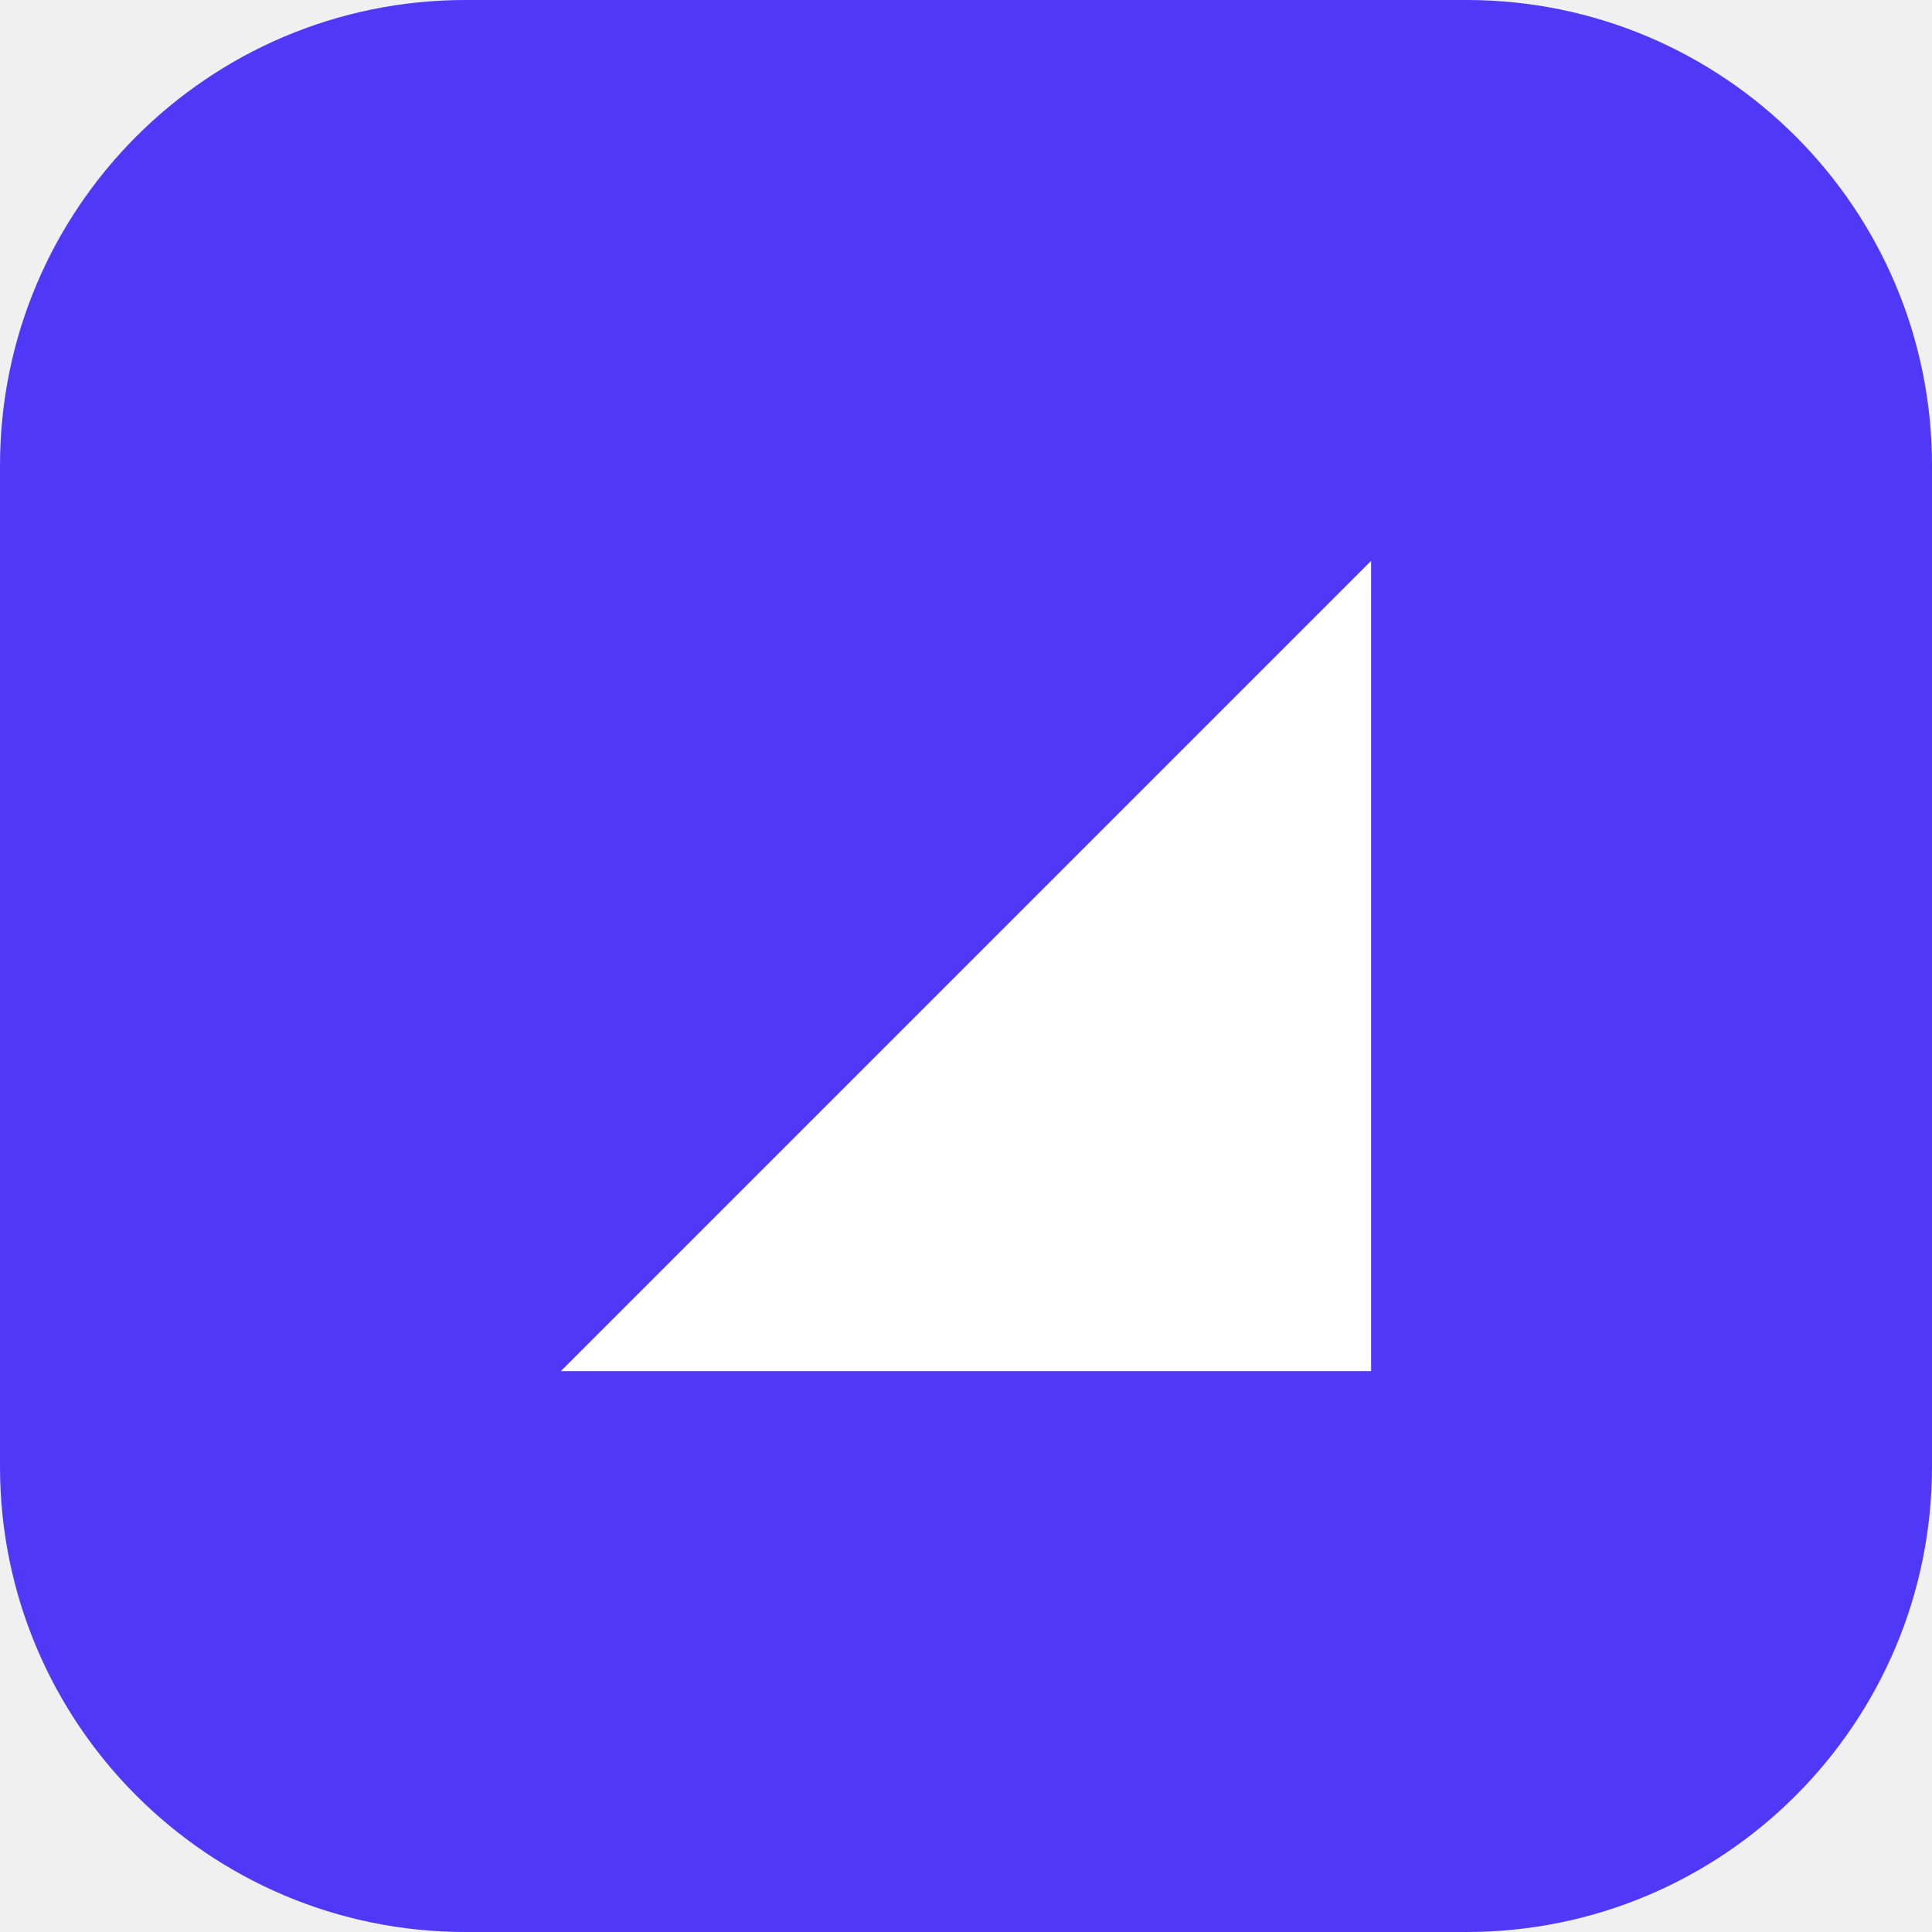
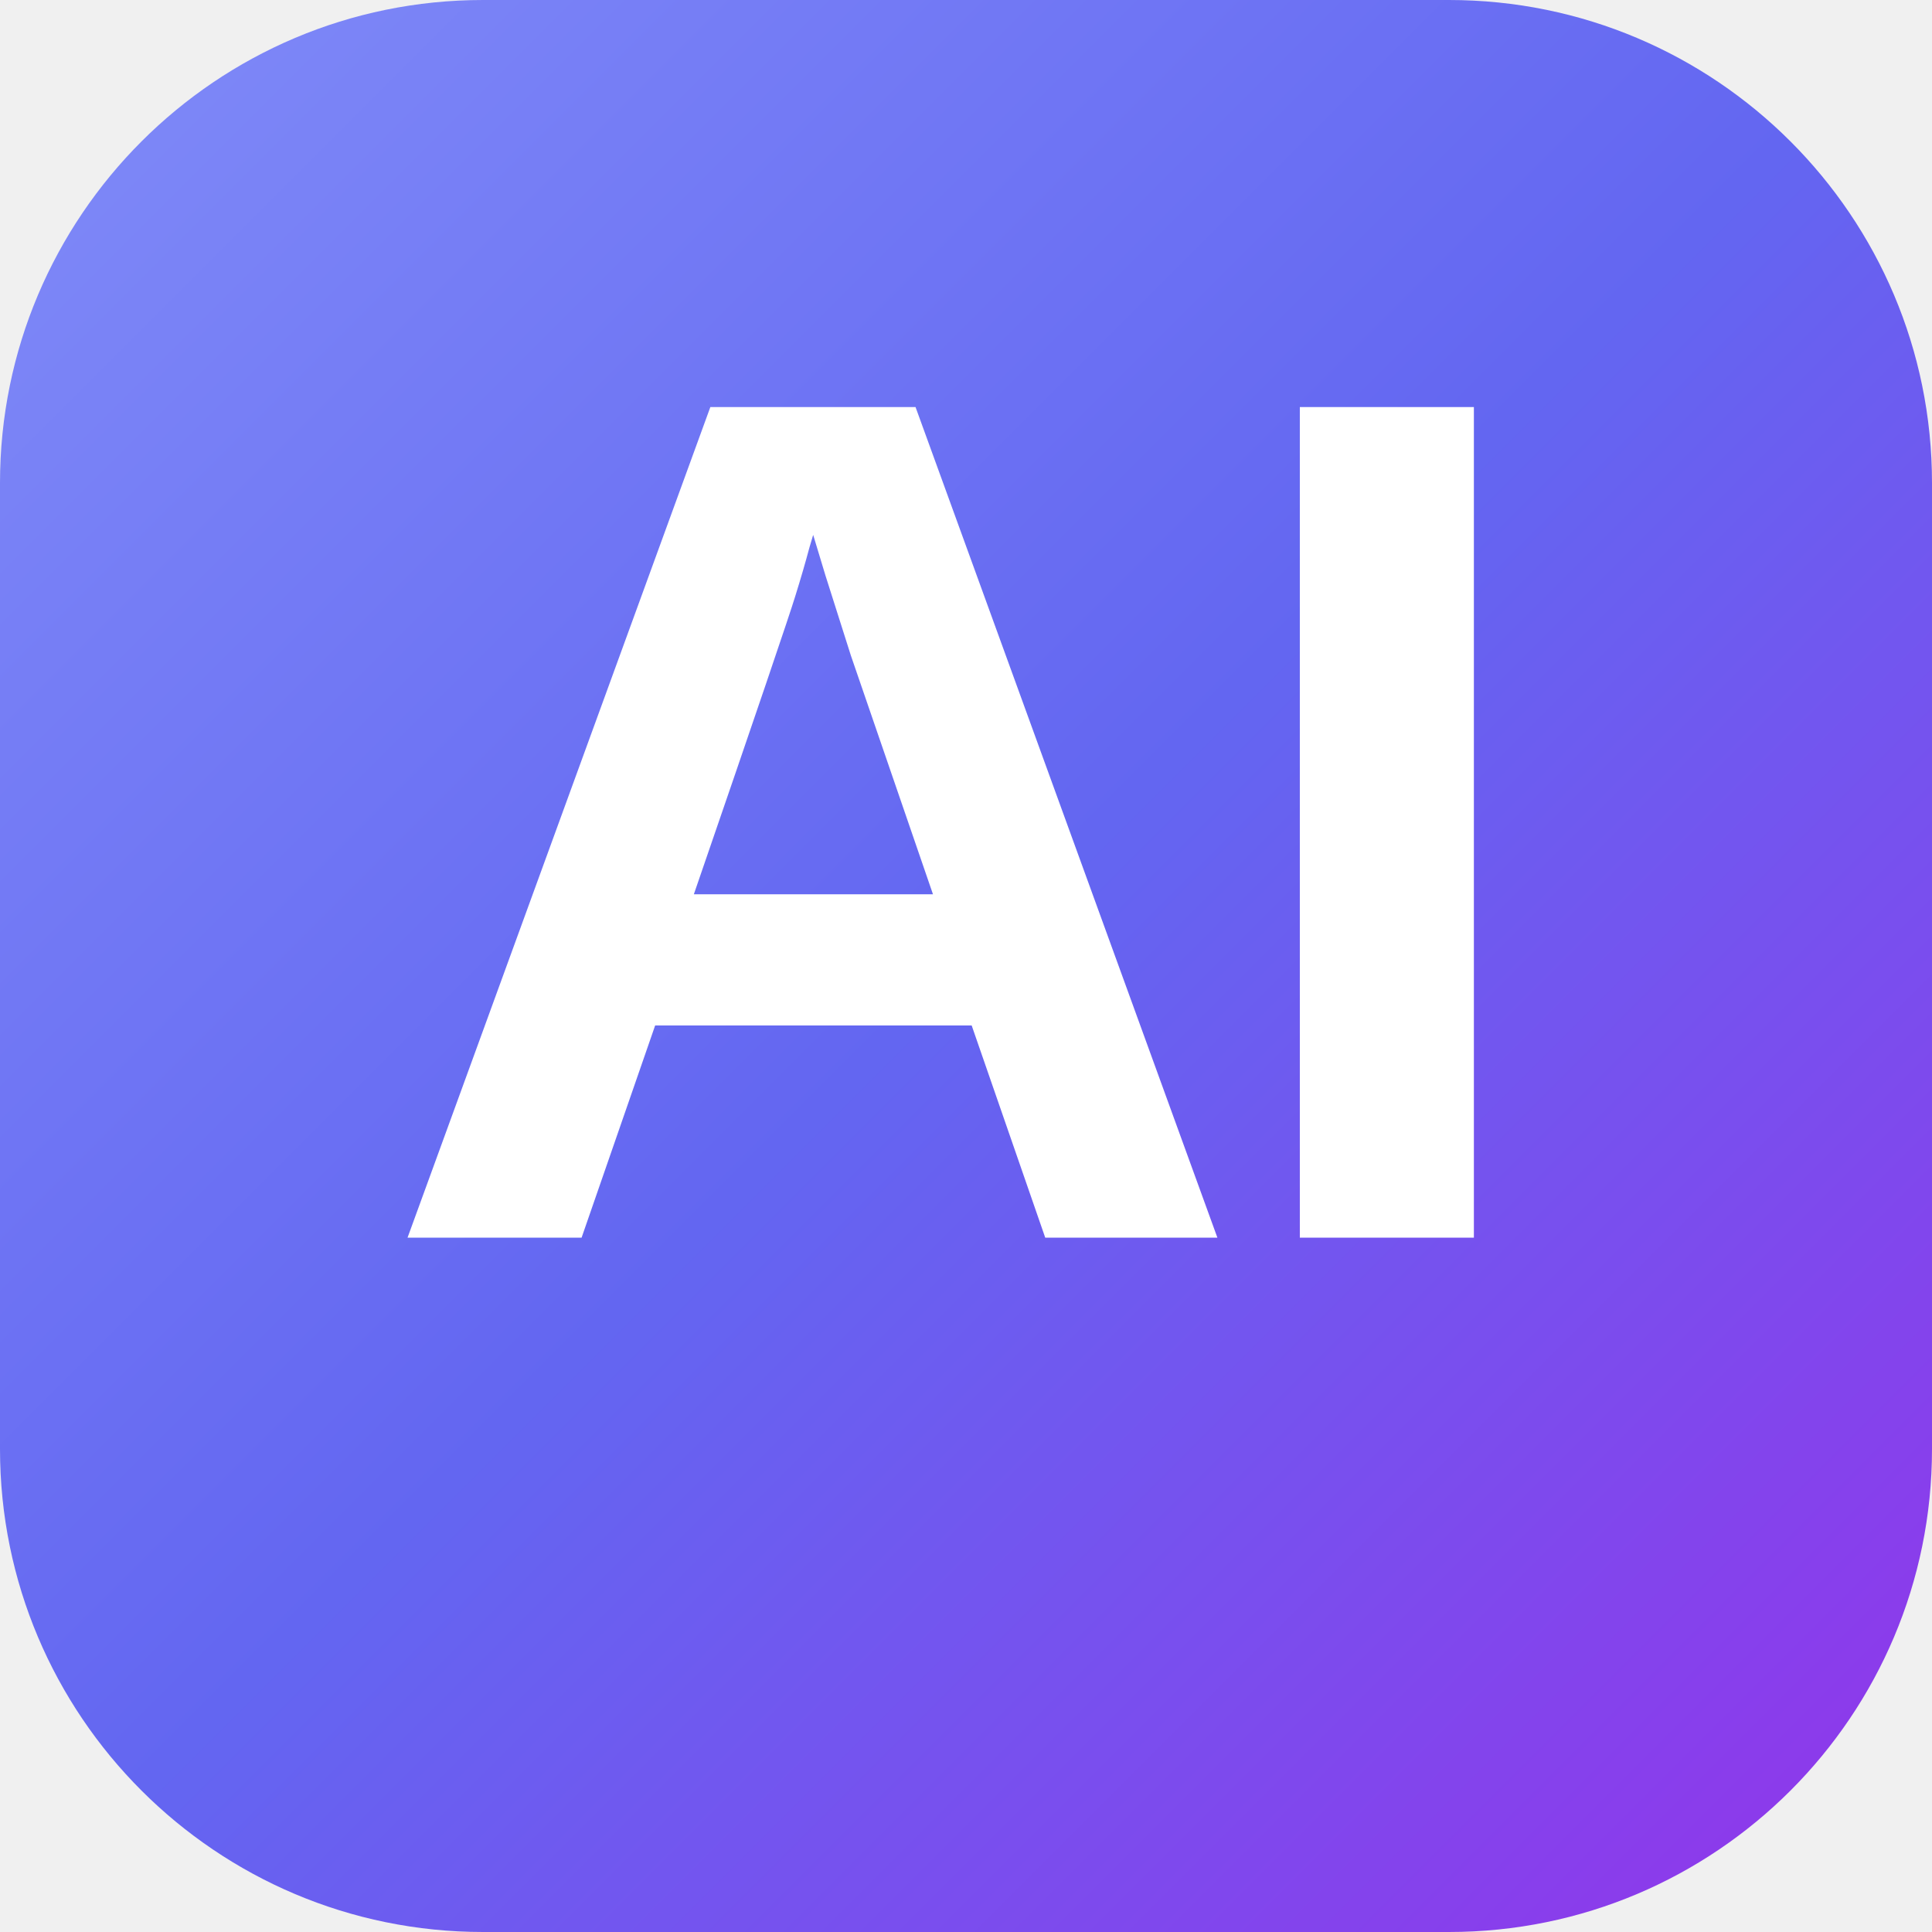
- <svg xmlns="http://www.w3.org/2000/svg" width="62" height="62" viewBox="0 0 62 62" fill="none">
-   <path d="M47.06 0H14.94C6.689 0 0 6.689 0 14.94v32.12C0 55.311 6.689 62 14.94 62h32.12C55.311 62 62 55.311 62 47.06V14.94C62 6.689 55.311 0 47.06 0" fill="#4f39f6" />
-   <path d="M30.5 31.5 44 18v26H18z" fill="#fff" />
+ <svg xmlns="http://www.w3.org/2000/svg" viewBox="0 0 64 64">
+   <defs>
+     <linearGradient id="aiGradient" x1="0" y1="0" x2="1" y2="1">
+       <stop offset="0%" stop-color="#818cf8" />
+       <stop offset="50%" stop-color="#6366f1" />
+       <stop offset="100%" stop-color="#9333ea" />
+     </linearGradient>
+   </defs>
+   <rect width="64" height="64" rx="16" fill="url(#aiGradient)" />
+   <text x="32" y="41" text-anchor="middle" font-family="Arial, Helvetica, sans-serif" font-size="40" font-weight="800" letter-spacing="-1" fill="#ffffff">AI</text>
</svg>
